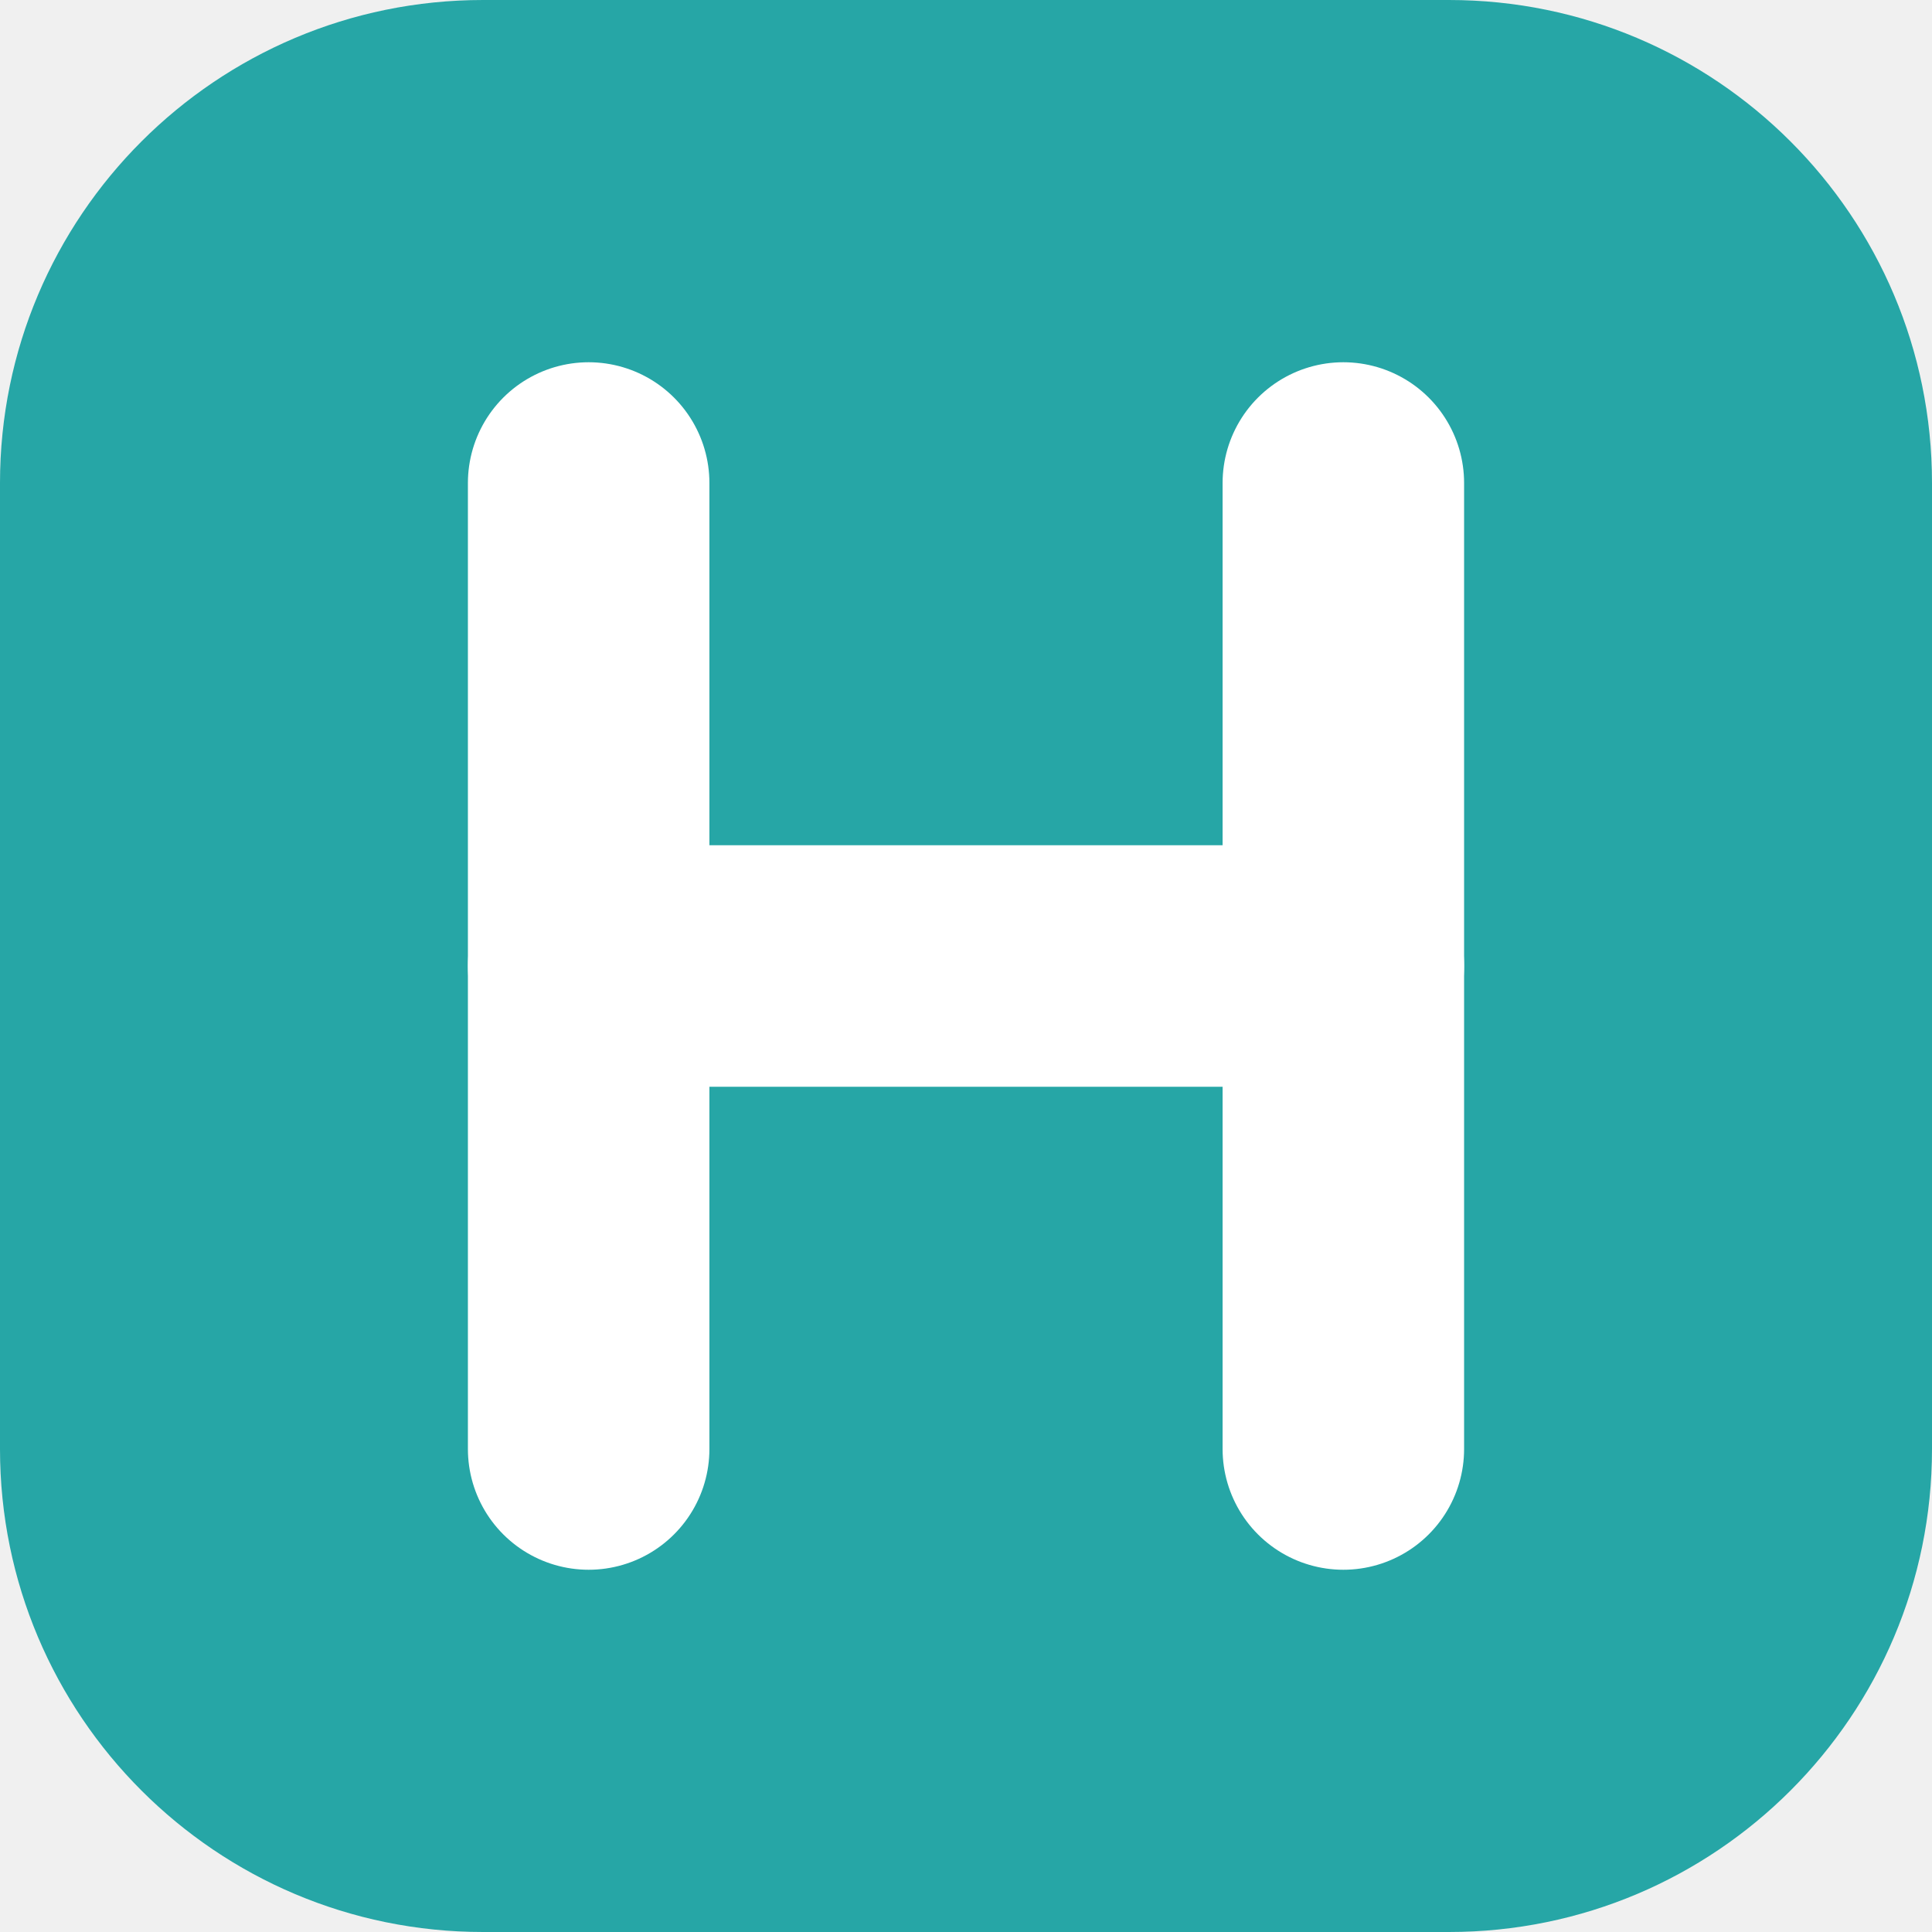
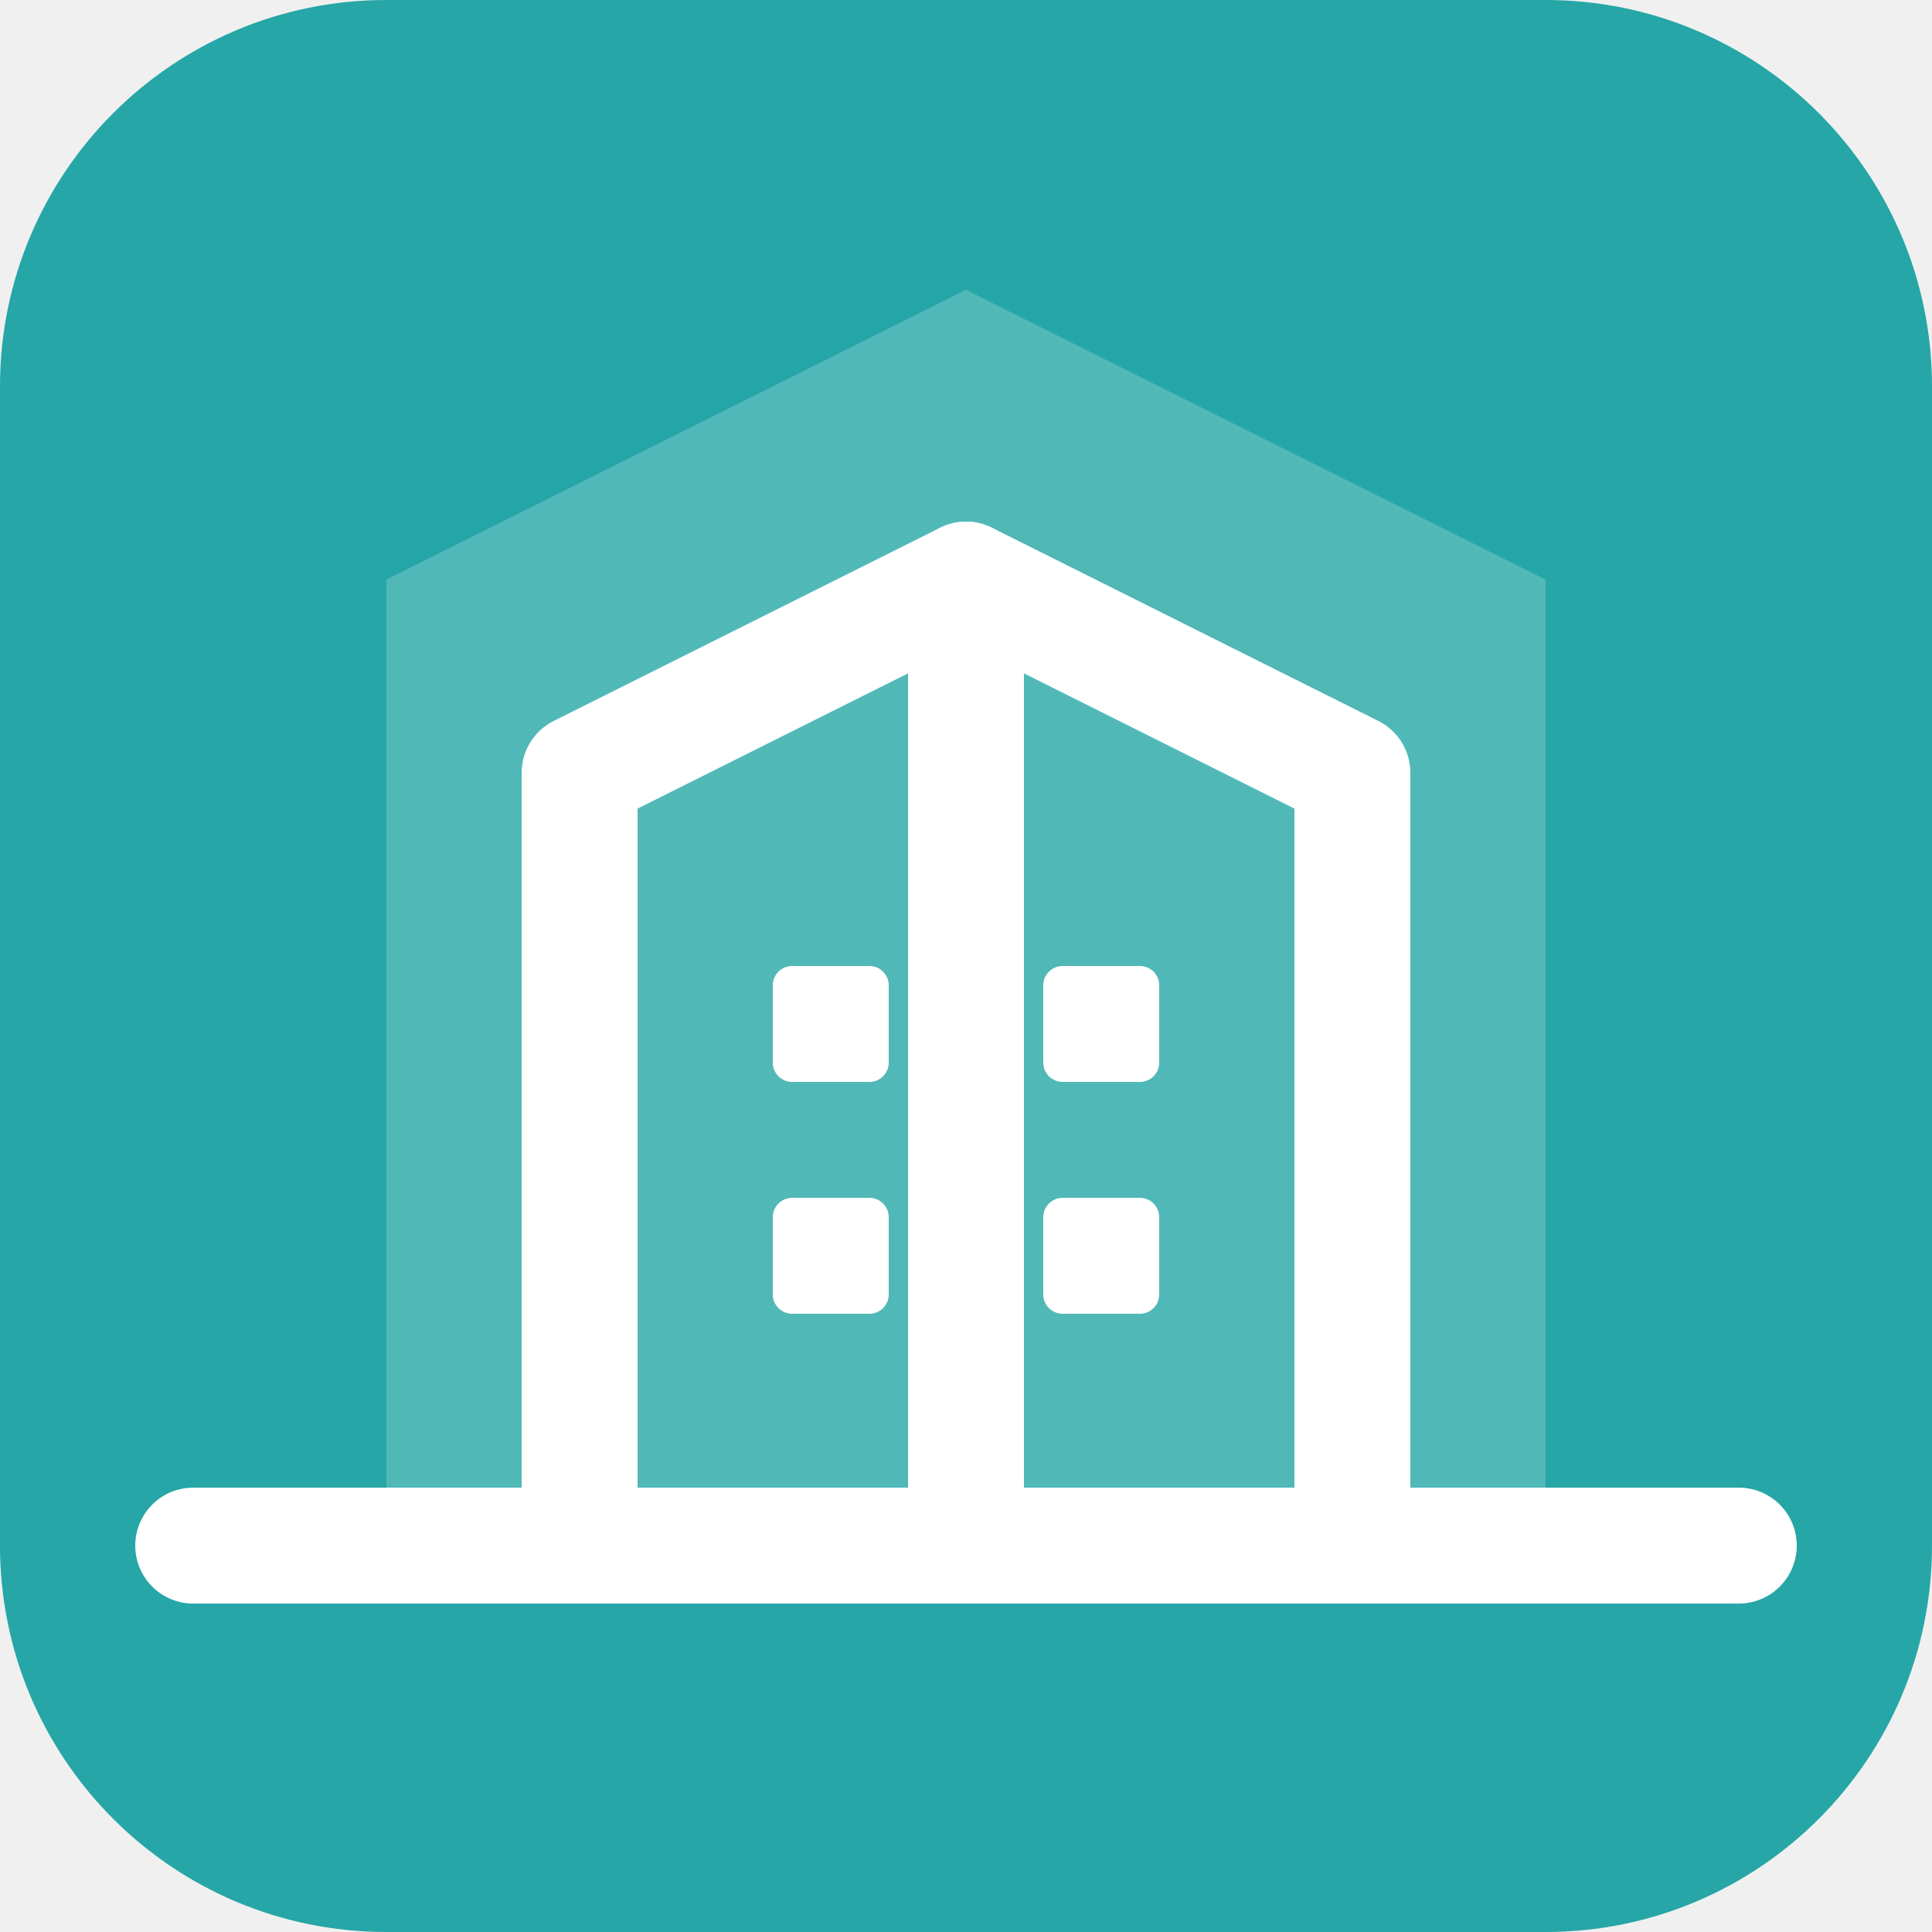
- <svg xmlns="http://www.w3.org/2000/svg" width="512" height="512" viewBox="0 0 512 512" fill="none">
-   <rect width="512" height="512" rx="128" fill="#26A6A6" />
-   <path d="M156 128V384" stroke="white" stroke-width="64" stroke-linecap="round" />
-   <path d="M356 128V384" stroke="white" stroke-width="64" stroke-linecap="round" />
-   <path d="M156 256H356" stroke="white" stroke-width="64" stroke-linecap="round" />
+ <svg xmlns="http://www.w3.org/2000/svg" width="512" height="512" viewBox="0 0 100 100" fill="none">
+   <rect width="100" height="100" rx="20" fill="#26A6A6" />
+   <path d="M20 80V30L50 15L80 30V80H20Z" fill="white" fill-opacity="0.2" />
+   <path d="M30 80V40L50 30L70 40V80" stroke="white" stroke-width="6" stroke-linecap="round" stroke-linejoin="round" />
+   <path d="M50 30V80" stroke="white" stroke-width="6" stroke-linecap="round" />
+   <rect x="40" y="50" width="6" height="6" rx="1" fill="white" />
+   <rect x="54" y="50" width="6" height="6" rx="1" fill="white" />
+   <rect x="40" y="62" width="6" height="6" rx="1" fill="white" />
+   <rect x="54" y="62" width="6" height="6" rx="1" fill="white" />
+   <path d="M10 80H90" stroke="white" stroke-width="6" stroke-linecap="round" />
</svg>
